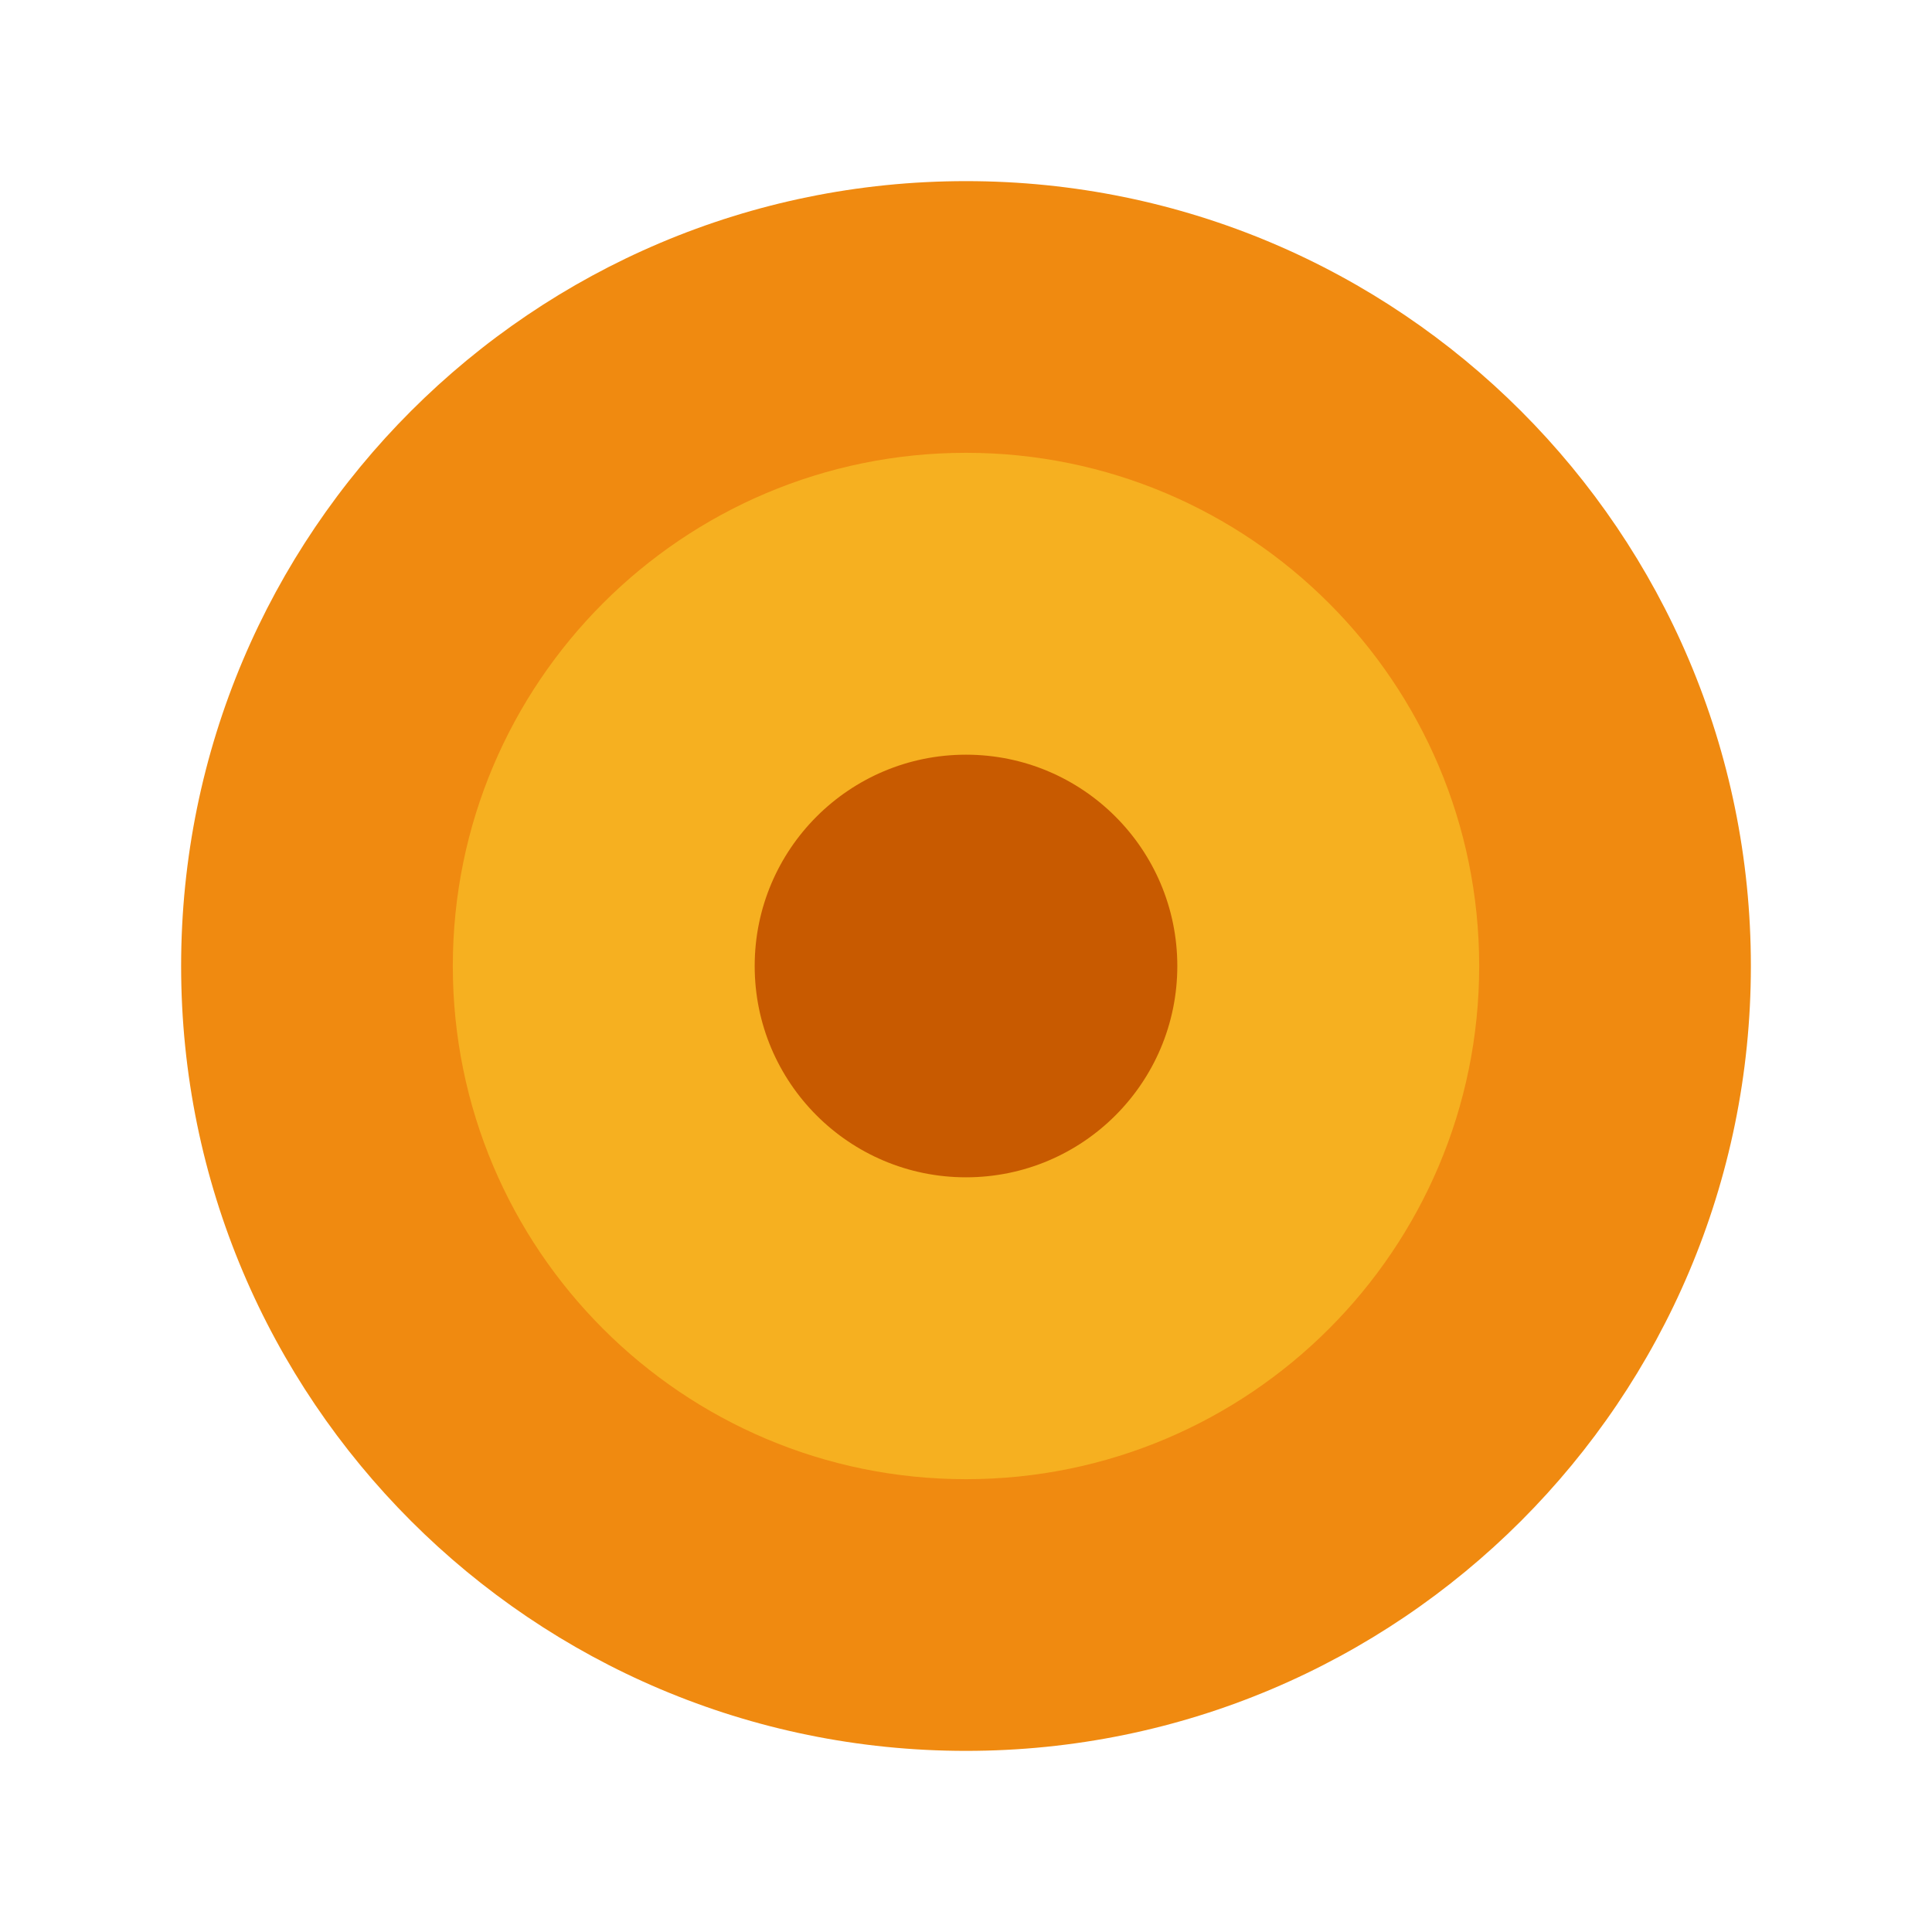
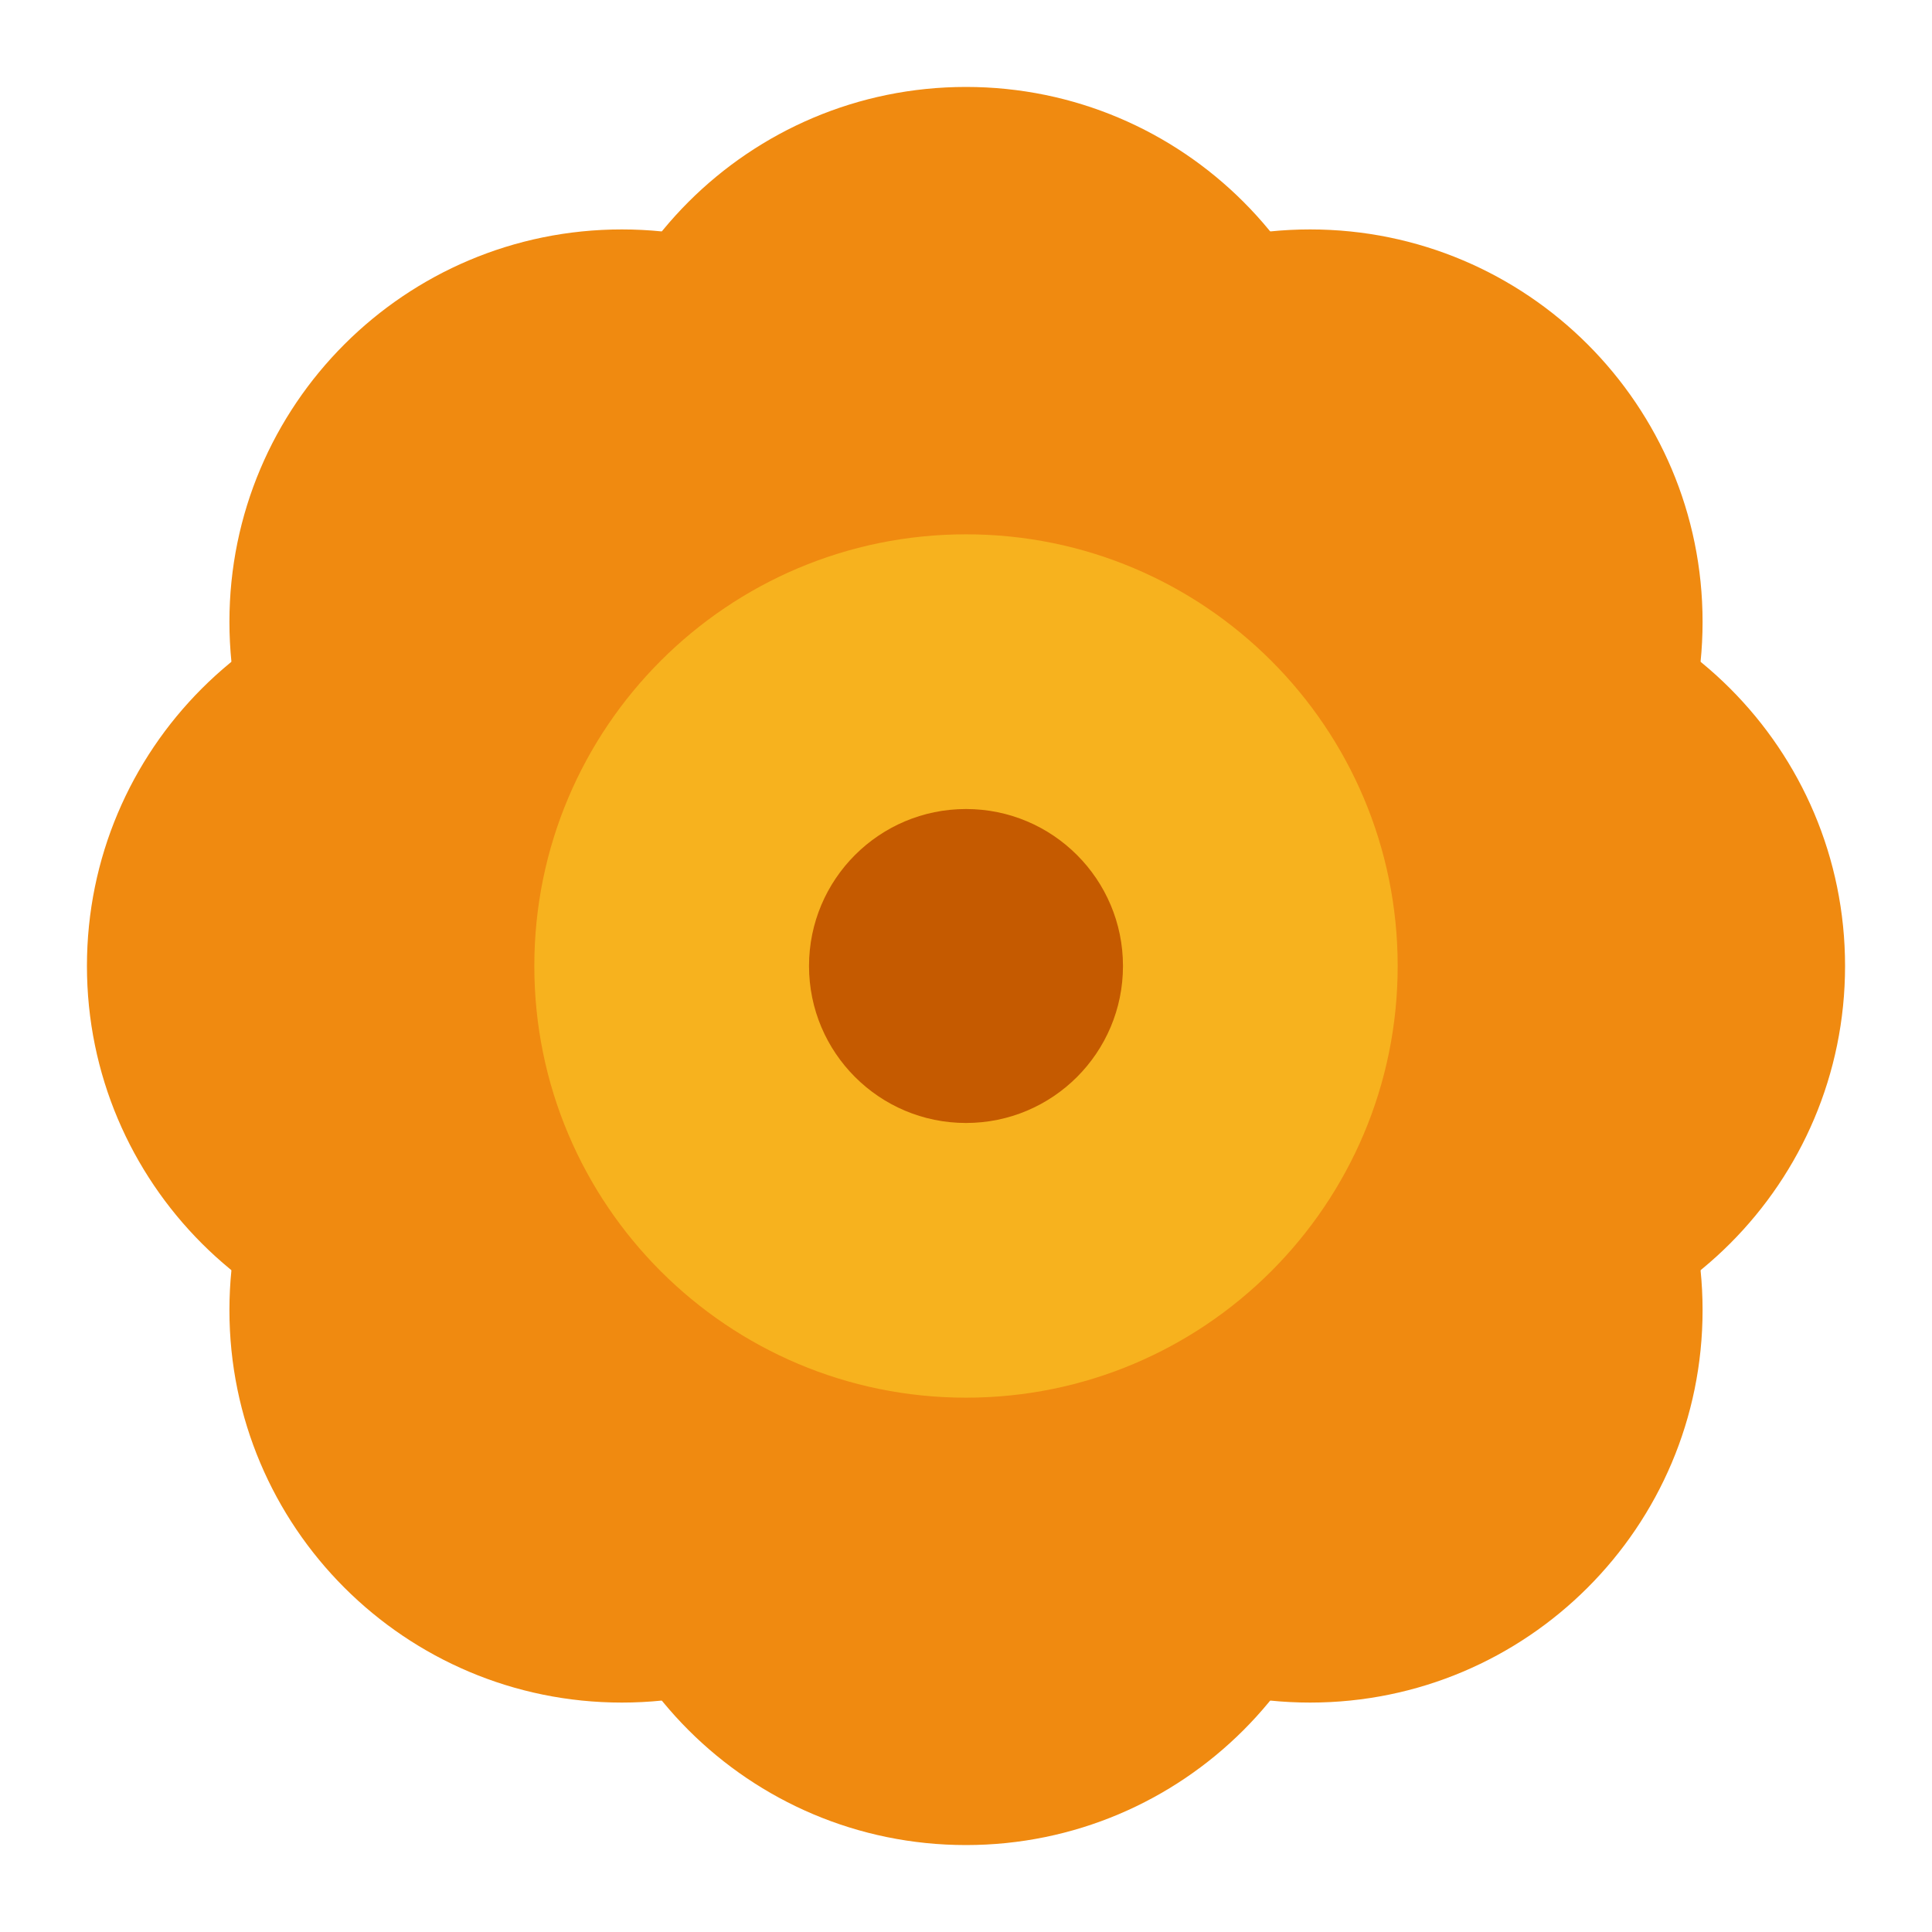
<svg xmlns="http://www.w3.org/2000/svg" width="32" height="32" viewBox="-16 -16 32 32">
-   <g transform="scale(1)">
-     <circle r="13" fill="#f08a10" />
-     <circle r="8.5" fill="#f6b020" />
-     <circle r="3.5" fill="#c85a00" />
-   </g>
+   <circle cx="8.06" cy="0.00" r="6.50" fill="#f08a10" />
+   <circle cx="5.70" cy="5.70" r="6.50" fill="#f08a10" />
+   <circle cx="0.00" cy="8.06" r="6.50" fill="#f08a10" />
+   <circle cx="-5.70" cy="5.70" r="6.50" fill="#f08a10" />
+   <circle cx="-8.06" cy="0.00" r="6.50" fill="#f08a10" />
+   <circle cx="-5.70" cy="-5.70" r="6.50" fill="#f08a10" />
+   <circle cx="-0.00" cy="-8.06" r="6.50" fill="#f08a10" />
+   <circle cx="5.70" cy="-5.70" r="6.50" fill="#f08a10" />
+   <circle r="7.15" fill="#f7b21e" />
+   <circle r="2.60" fill="#c55a00" />
</svg>
